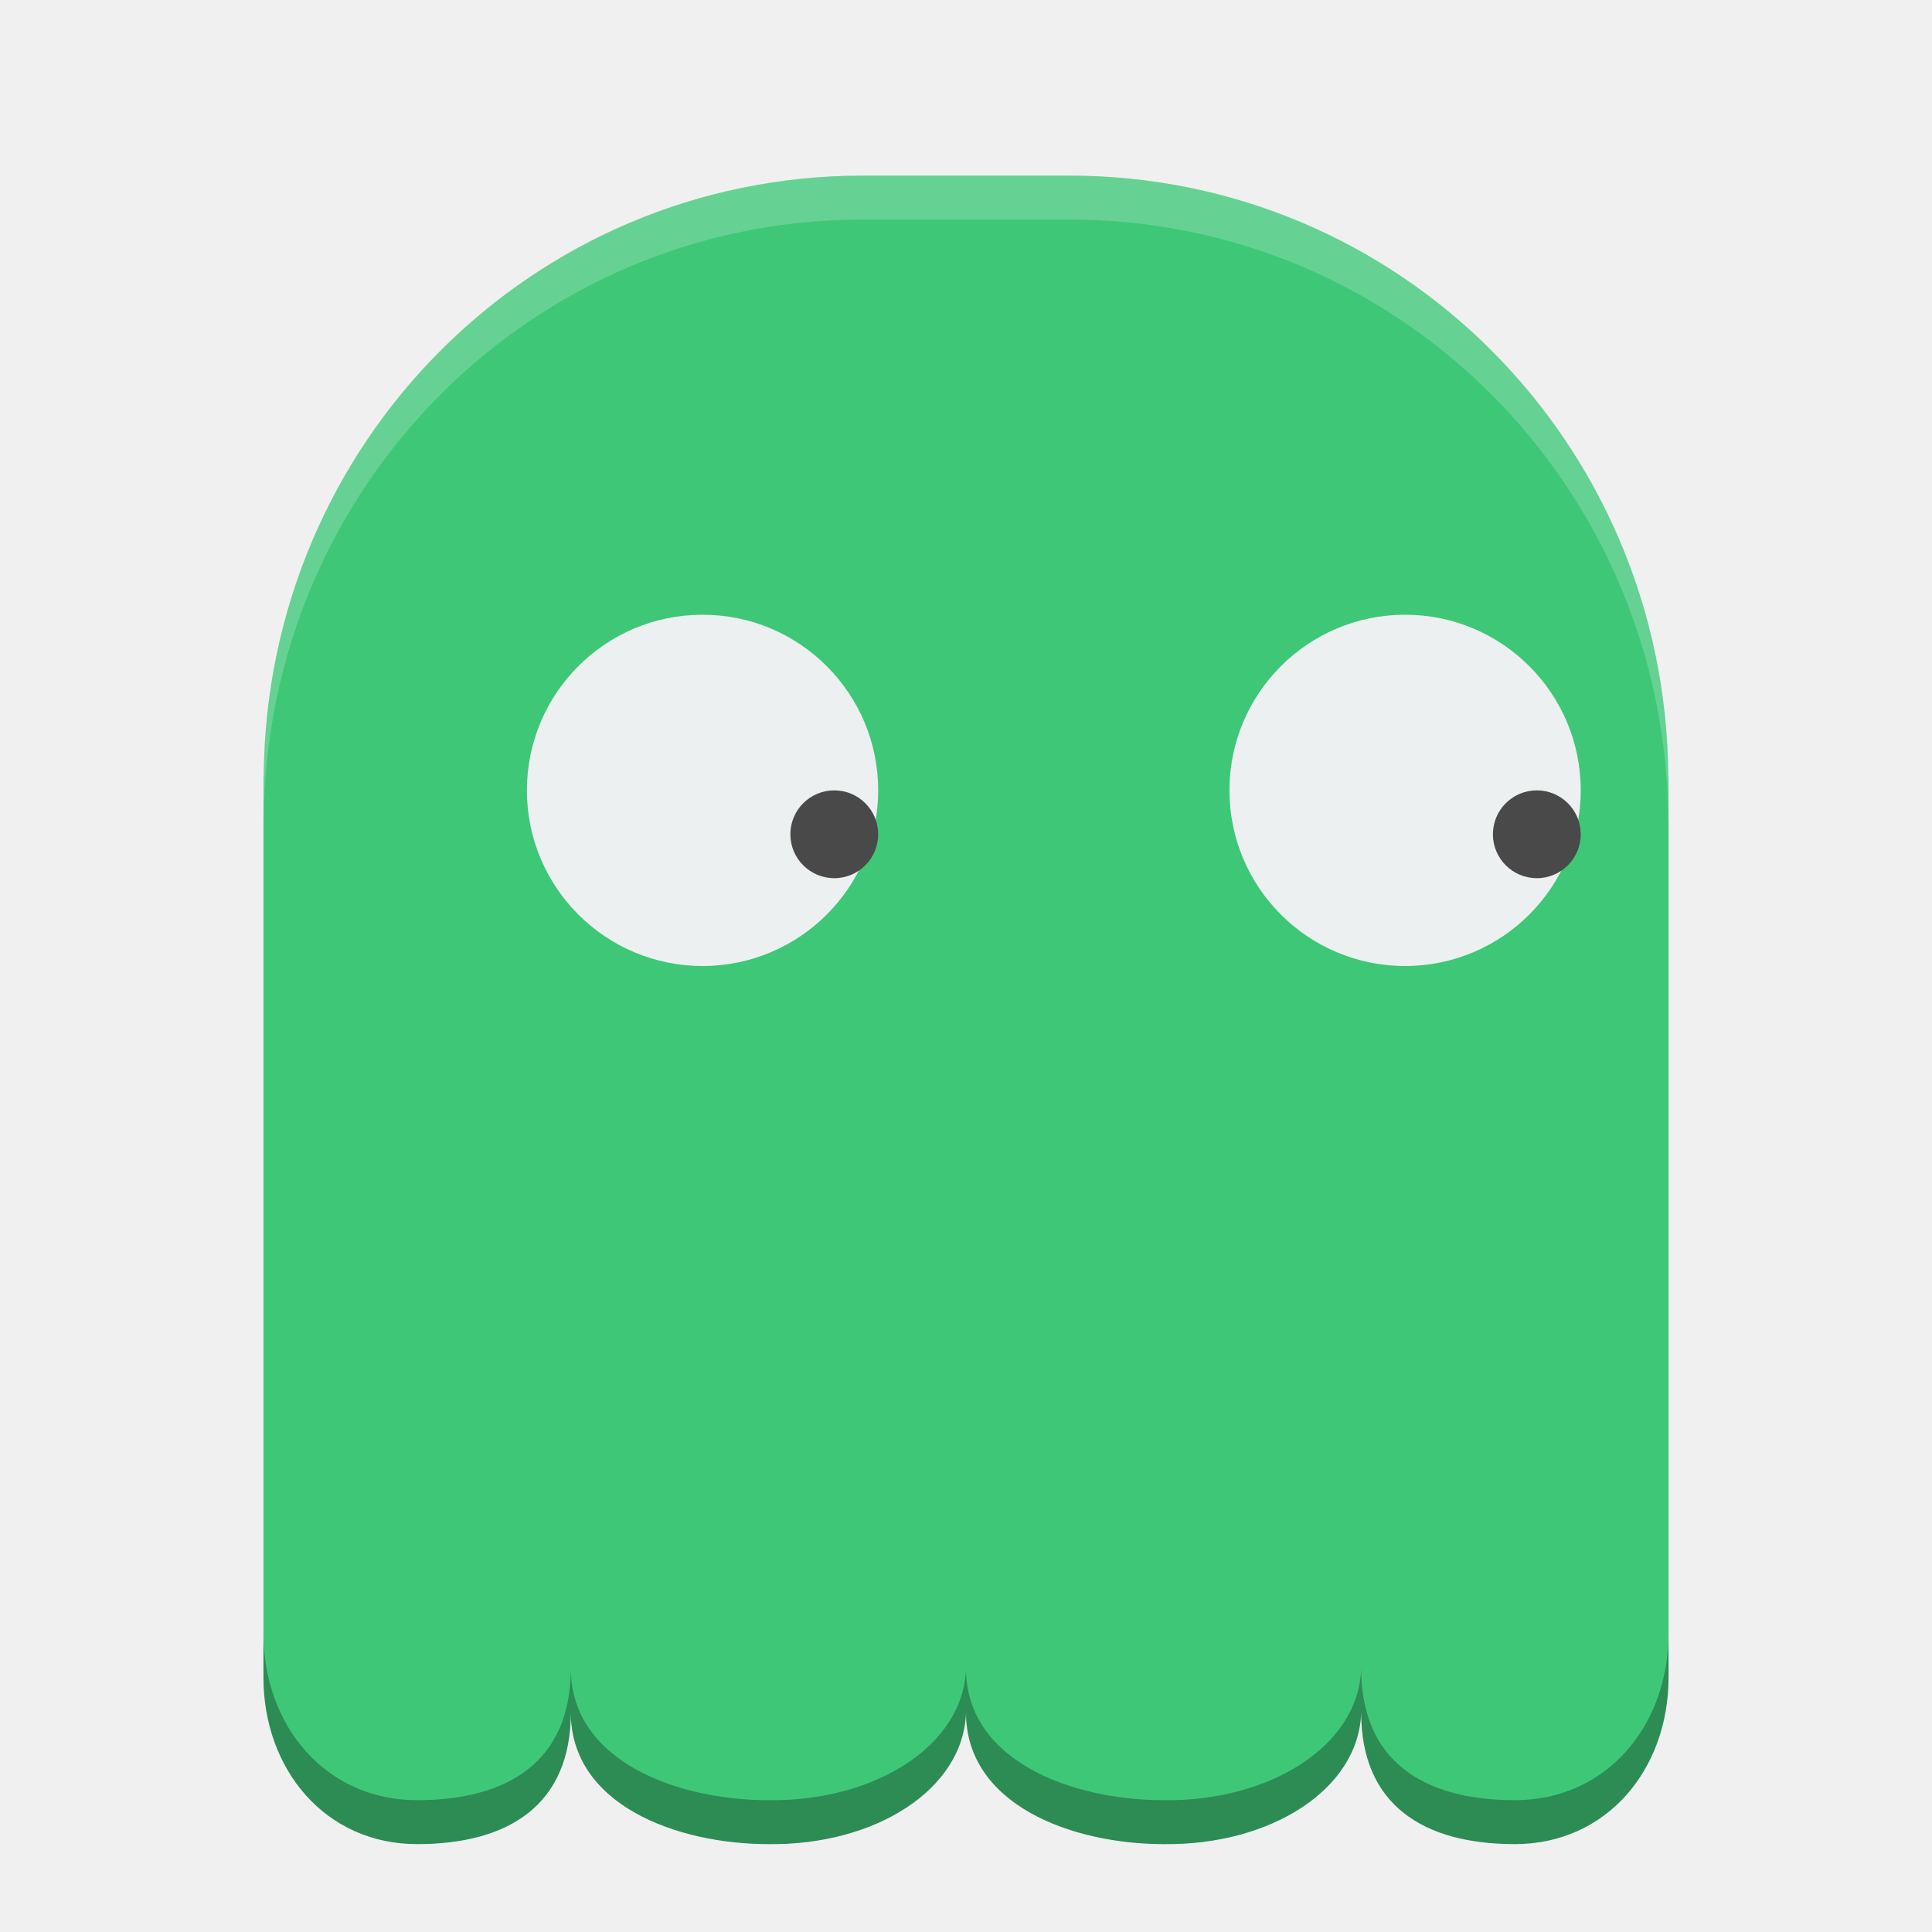
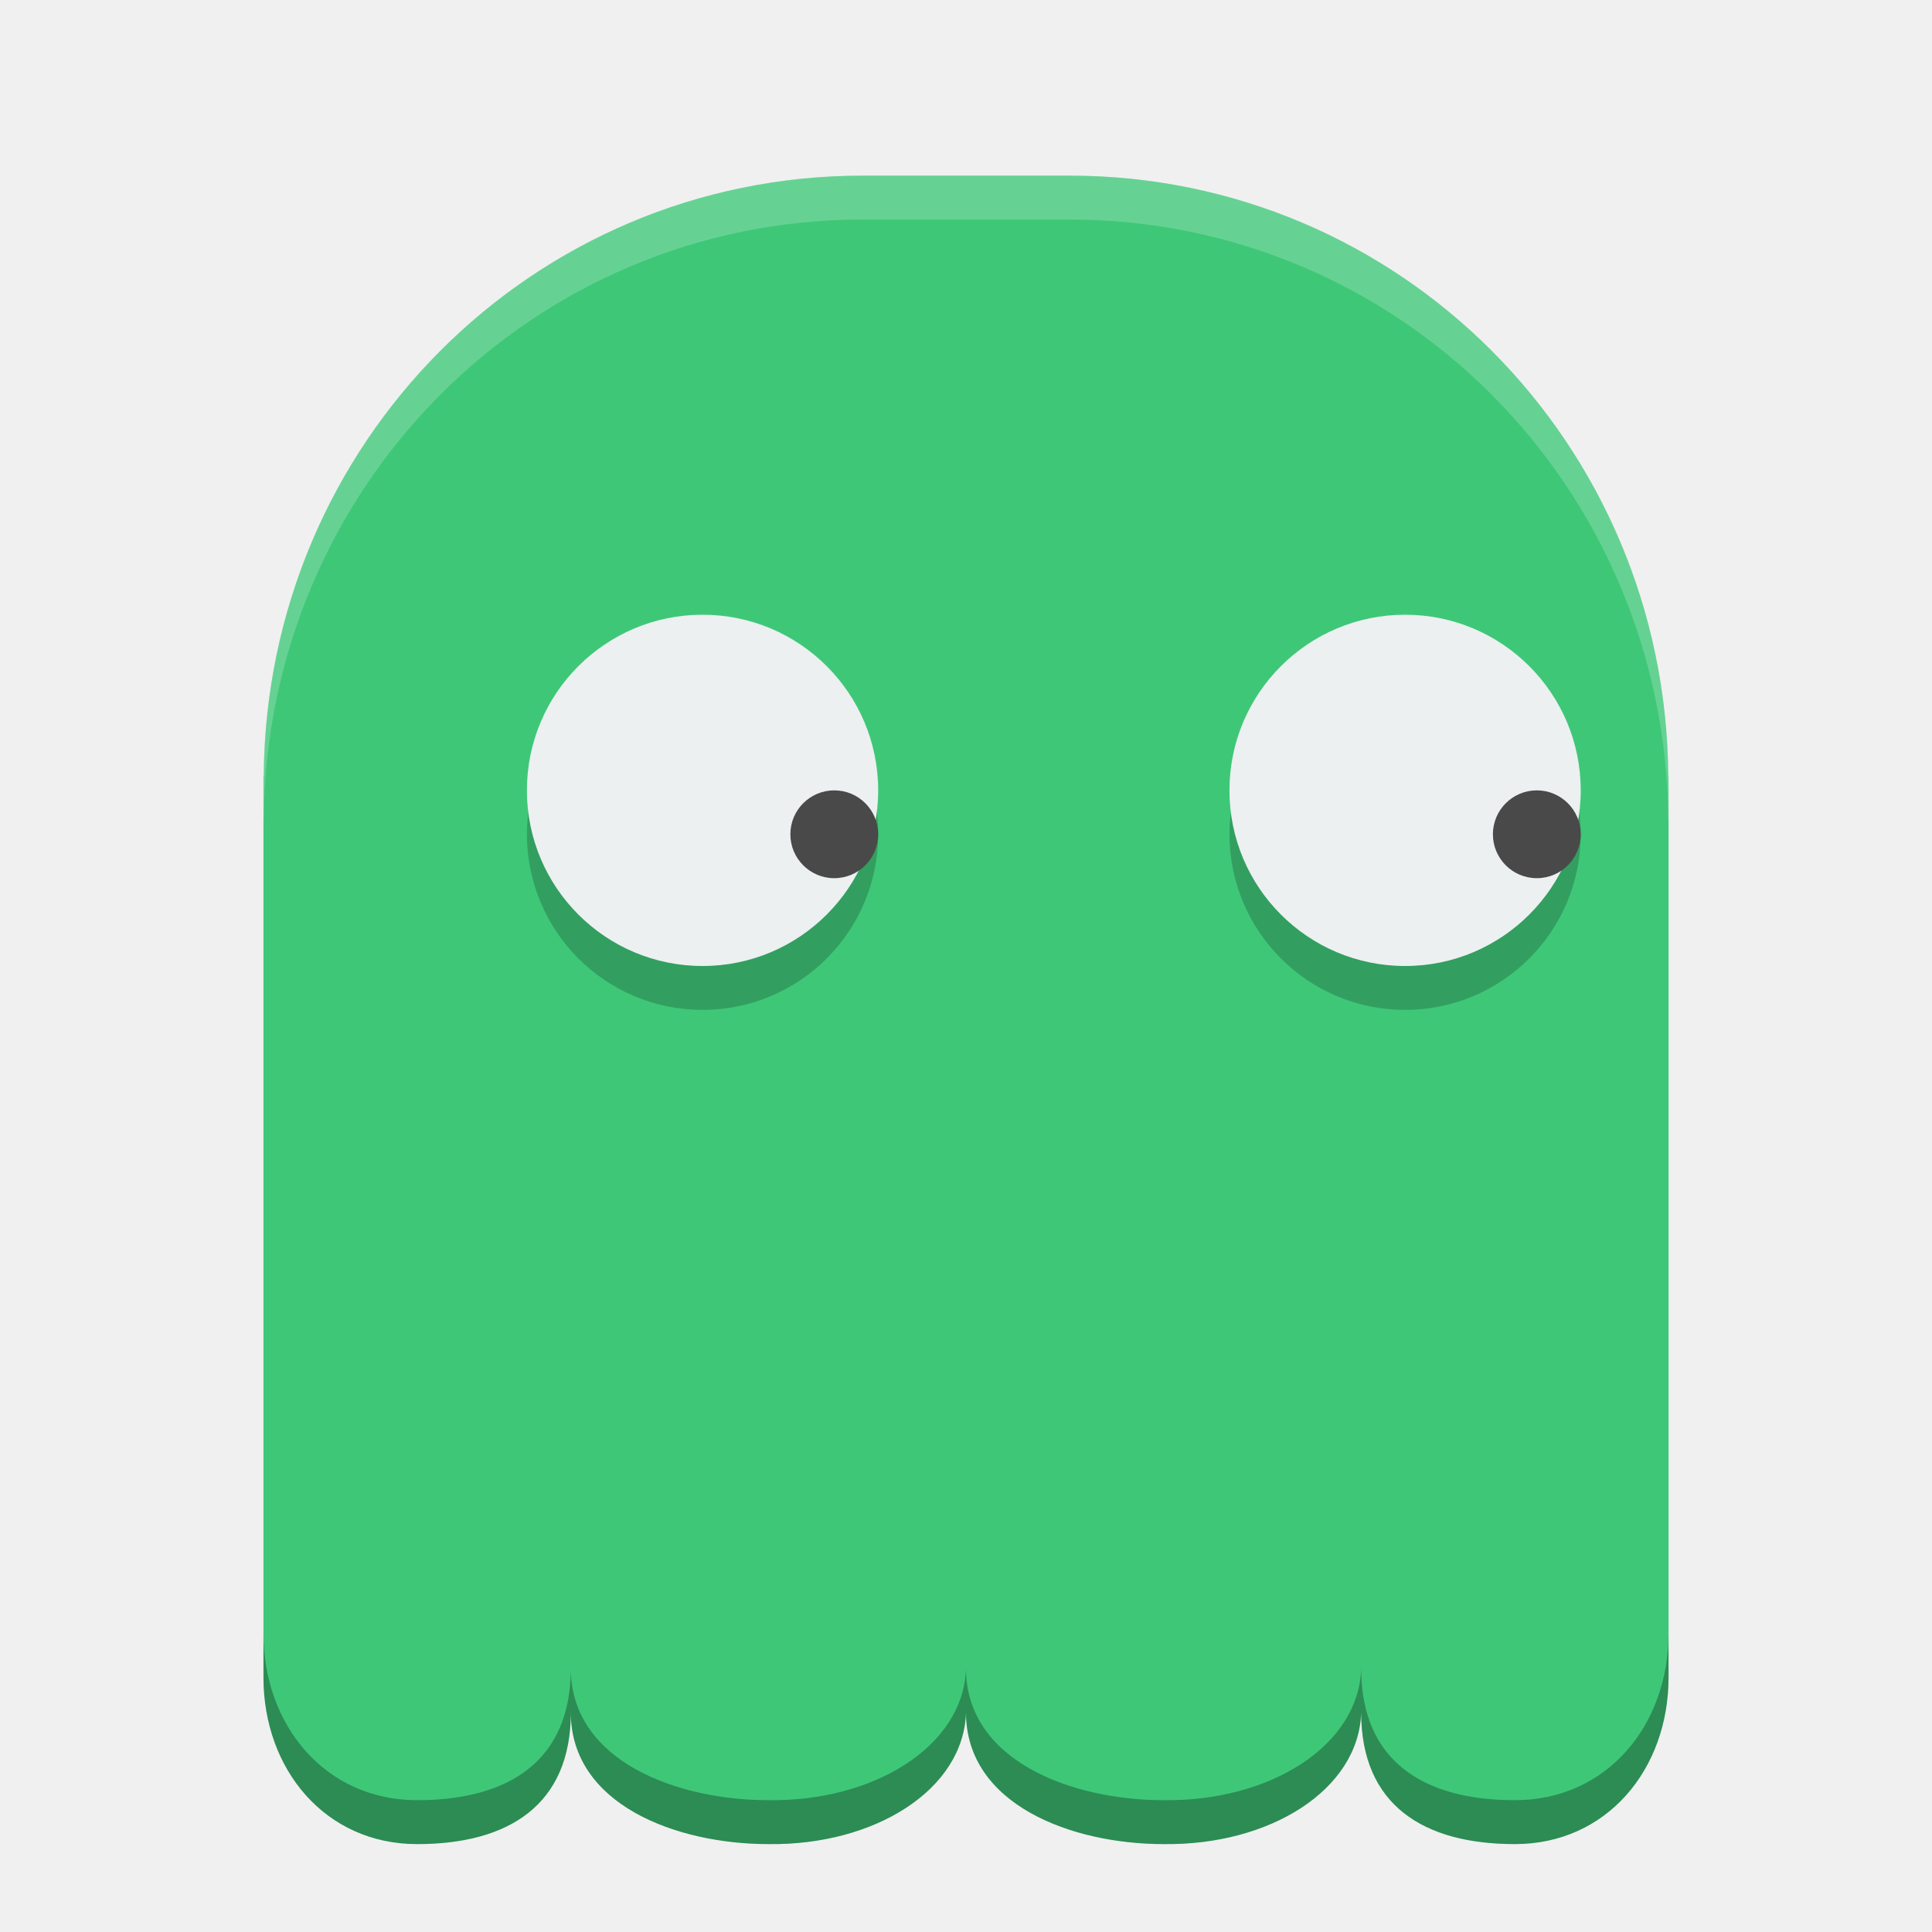
<svg xmlns="http://www.w3.org/2000/svg" id="svg2817" height="22" width="22" version="1.0">
  <defs id="defs13" />
-   <g id="g4139" transform="translate(-0.9999976,-1)">
-     <path d="m 10.824,3 c -3.764,0 -6.795,3.046 -6.821,6.84 l -0.003,0 0,10.259 c 0,1.053 0.707,1.9 1.75,1.9 1.043,0 1.75,-0.447 1.75,-1.5 0,1.053 1.207,1.5 2.25,1.5 1.21,0.016 2.223,-0.618 2.25,-1.5 0,1.053 1.207,1.5 2.25,1.5 1.21,0.016 2.223,-0.618 2.25,-1.5 0,1.053 0.707,1.5 1.75,1.5 1.043,0 1.75,-0.847 1.75,-1.9 l 0,-10.26 -0.003,0 c -0.025,-3.793 -3.056,-6.839 -6.82,-6.839 z" id="rect4102" style="fill:#3fc778" />
-     <rect x="15" y="8" width="4" height="4" ry="2" id="rect4123" style="fill:#ecf0f1" />
-     <rect x="7" y="8" width="4" height="4" ry="2" id="rect4204" style="fill:#ecf0f1" />
-     <rect x="10" y="10" width="1" height="1" ry="0.5" id="rect4206" style="fill:#494949" />
-     <path d="m 10.823,3 c -3.764,0 -6.794,3.046 -6.82,6.84 l -0.003,0 0,0.5 0.003,0 C 4.029,6.546 7.059,3.5 10.823,3.5 l 2.354,0 c 3.764,0 6.794,3.046 6.82,6.84 l 0.003,0 0,-0.5 -0.003,0 C 19.971,6.046 16.941,3 13.177,3 l -2.354,0 z" id="path4208" style="opacity:0.2;fill:#ffffff" />
-     <path d="m 4,19.599 0,0.5 c 0,1.053 0.707,1.9 1.75,1.9 1.043,0 1.75,-0.447 1.75,-1.5 0,1.053 1.207,1.5 2.25,1.5 1.21,0.016 2.223,-0.618 2.25,-1.5 0,1.053 1.207,1.5 2.25,1.5 1.21,0.016 2.223,-0.618 2.25,-1.5 0,1.053 0.707,1.5 1.75,1.5 1.043,0 1.75,-0.848 1.75,-1.9 l 0,-0.5 c 0,1.053 -0.707,1.9 -1.75,1.9 -1.043,0 -1.75,-0.447 -1.75,-1.5 -0.027,0.882 -1.04,1.516 -2.25,1.5 -1.043,0 -2.25,-0.447 -2.25,-1.5 -0.027,0.882 -1.04,1.516 -2.25,1.5 -1.043,0 -2.25,-0.447 -2.25,-1.5 0,1.053 -0.707,1.5 -1.75,1.5 -1.043,0 -1.75,-0.848 -1.75,-1.9 z" id="path4213" style="opacity:0.3" />
-     <rect style="fill:#494949" id="rect4169" ry="0.5" height="1" width="1" y="10" x="18" />
-   </g>
+   <path style="fill:#3fc778" id="rect4102" d="m 9.824,2 c -3.764,0 -6.795,3.046 -6.821,6.84 l -0.003,0 0,10.259 c 0,1.053 0.707,1.9 1.75,1.9 1.043,0 1.75,-0.447 1.75,-1.5 0,1.053 1.207,1.5 2.25,1.5 1.21,0.016 2.223,-0.618 2.25,-1.5 0,1.053 1.207,1.5 2.25,1.5 1.21,0.016 2.223,-0.618 2.25,-1.5 0,1.053 0.707,1.5 1.75,1.5 1.043,0 1.75,-0.847 1.75,-1.9 l 0,-10.26 -0.003,0 C 18.972,5.046 15.941,2 12.177,2 Z" />
+   <rect x="14" y="7.5" width="4" height="4" ry="2" id="rect4147" style="opacity:0.2;fill:#000000;fill-opacity:1" />
+   <rect style="fill:#ecf0f1" id="rect4123" ry="2" height="4" width="4" y="7" x="14" />
+   <rect x="6" y="7.5" width="4" height="4" ry="2" id="rect4149" style="opacity:0.2;fill:#000000;fill-opacity:1" />
+   <rect style="fill:#ecf0f1" id="rect4204" ry="2" height="4" width="4" y="7" x="6" />
+   <rect style="fill:#494949" id="rect4206" ry="0.5" height="1" width="1" y="9" x="9" />
+   <path style="opacity:0.2;fill:#ffffff" id="path4208" d="m 9.823,2 c -3.764,0 -6.794,3.046 -6.82,6.84 l -0.003,0 0,0.5 0.003,0 C 3.029,5.546 6.059,2.5 9.823,2.5 l 2.354,0 c 3.764,0 6.794,3.046 6.82,6.84 l 0.003,0 0,-0.5 -0.003,0 C 18.971,5.046 15.941,2 12.177,2 l -2.354,0 z" />
+   <path style="opacity:0.3" id="path4213" d="m 3,18.599 0,0.5 c 0,1.053 0.707,1.9 1.75,1.9 1.043,0 1.75,-0.447 1.75,-1.5 0,1.053 1.207,1.5 2.25,1.5 1.21,0.016 2.223,-0.618 2.25,-1.5 0,1.053 1.207,1.5 2.25,1.5 1.21,0.016 2.223,-0.618 2.25,-1.5 0,1.053 0.707,1.5 1.75,1.5 1.043,0 1.75,-0.848 1.75,-1.9 l 0,-0.5 c 0,1.053 -0.707,1.9 -1.75,1.9 -1.043,0 -1.75,-0.447 -1.75,-1.5 -0.027,0.882 -1.04,1.516 -2.25,1.5 -1.043,0 -2.25,-0.447 -2.25,-1.5 -0.027,0.882 -1.04,1.516 -2.25,1.5 -1.043,0 -2.25,-0.447 -2.25,-1.5 0,1.053 -0.707,1.5 -1.75,1.5 -1.043,0 -1.75,-0.848 -1.75,-1.9 z" />
+   <rect x="17" y="9" width="1" height="1" ry="0.5" id="rect4169" style="fill:#494949" />
</svg>
